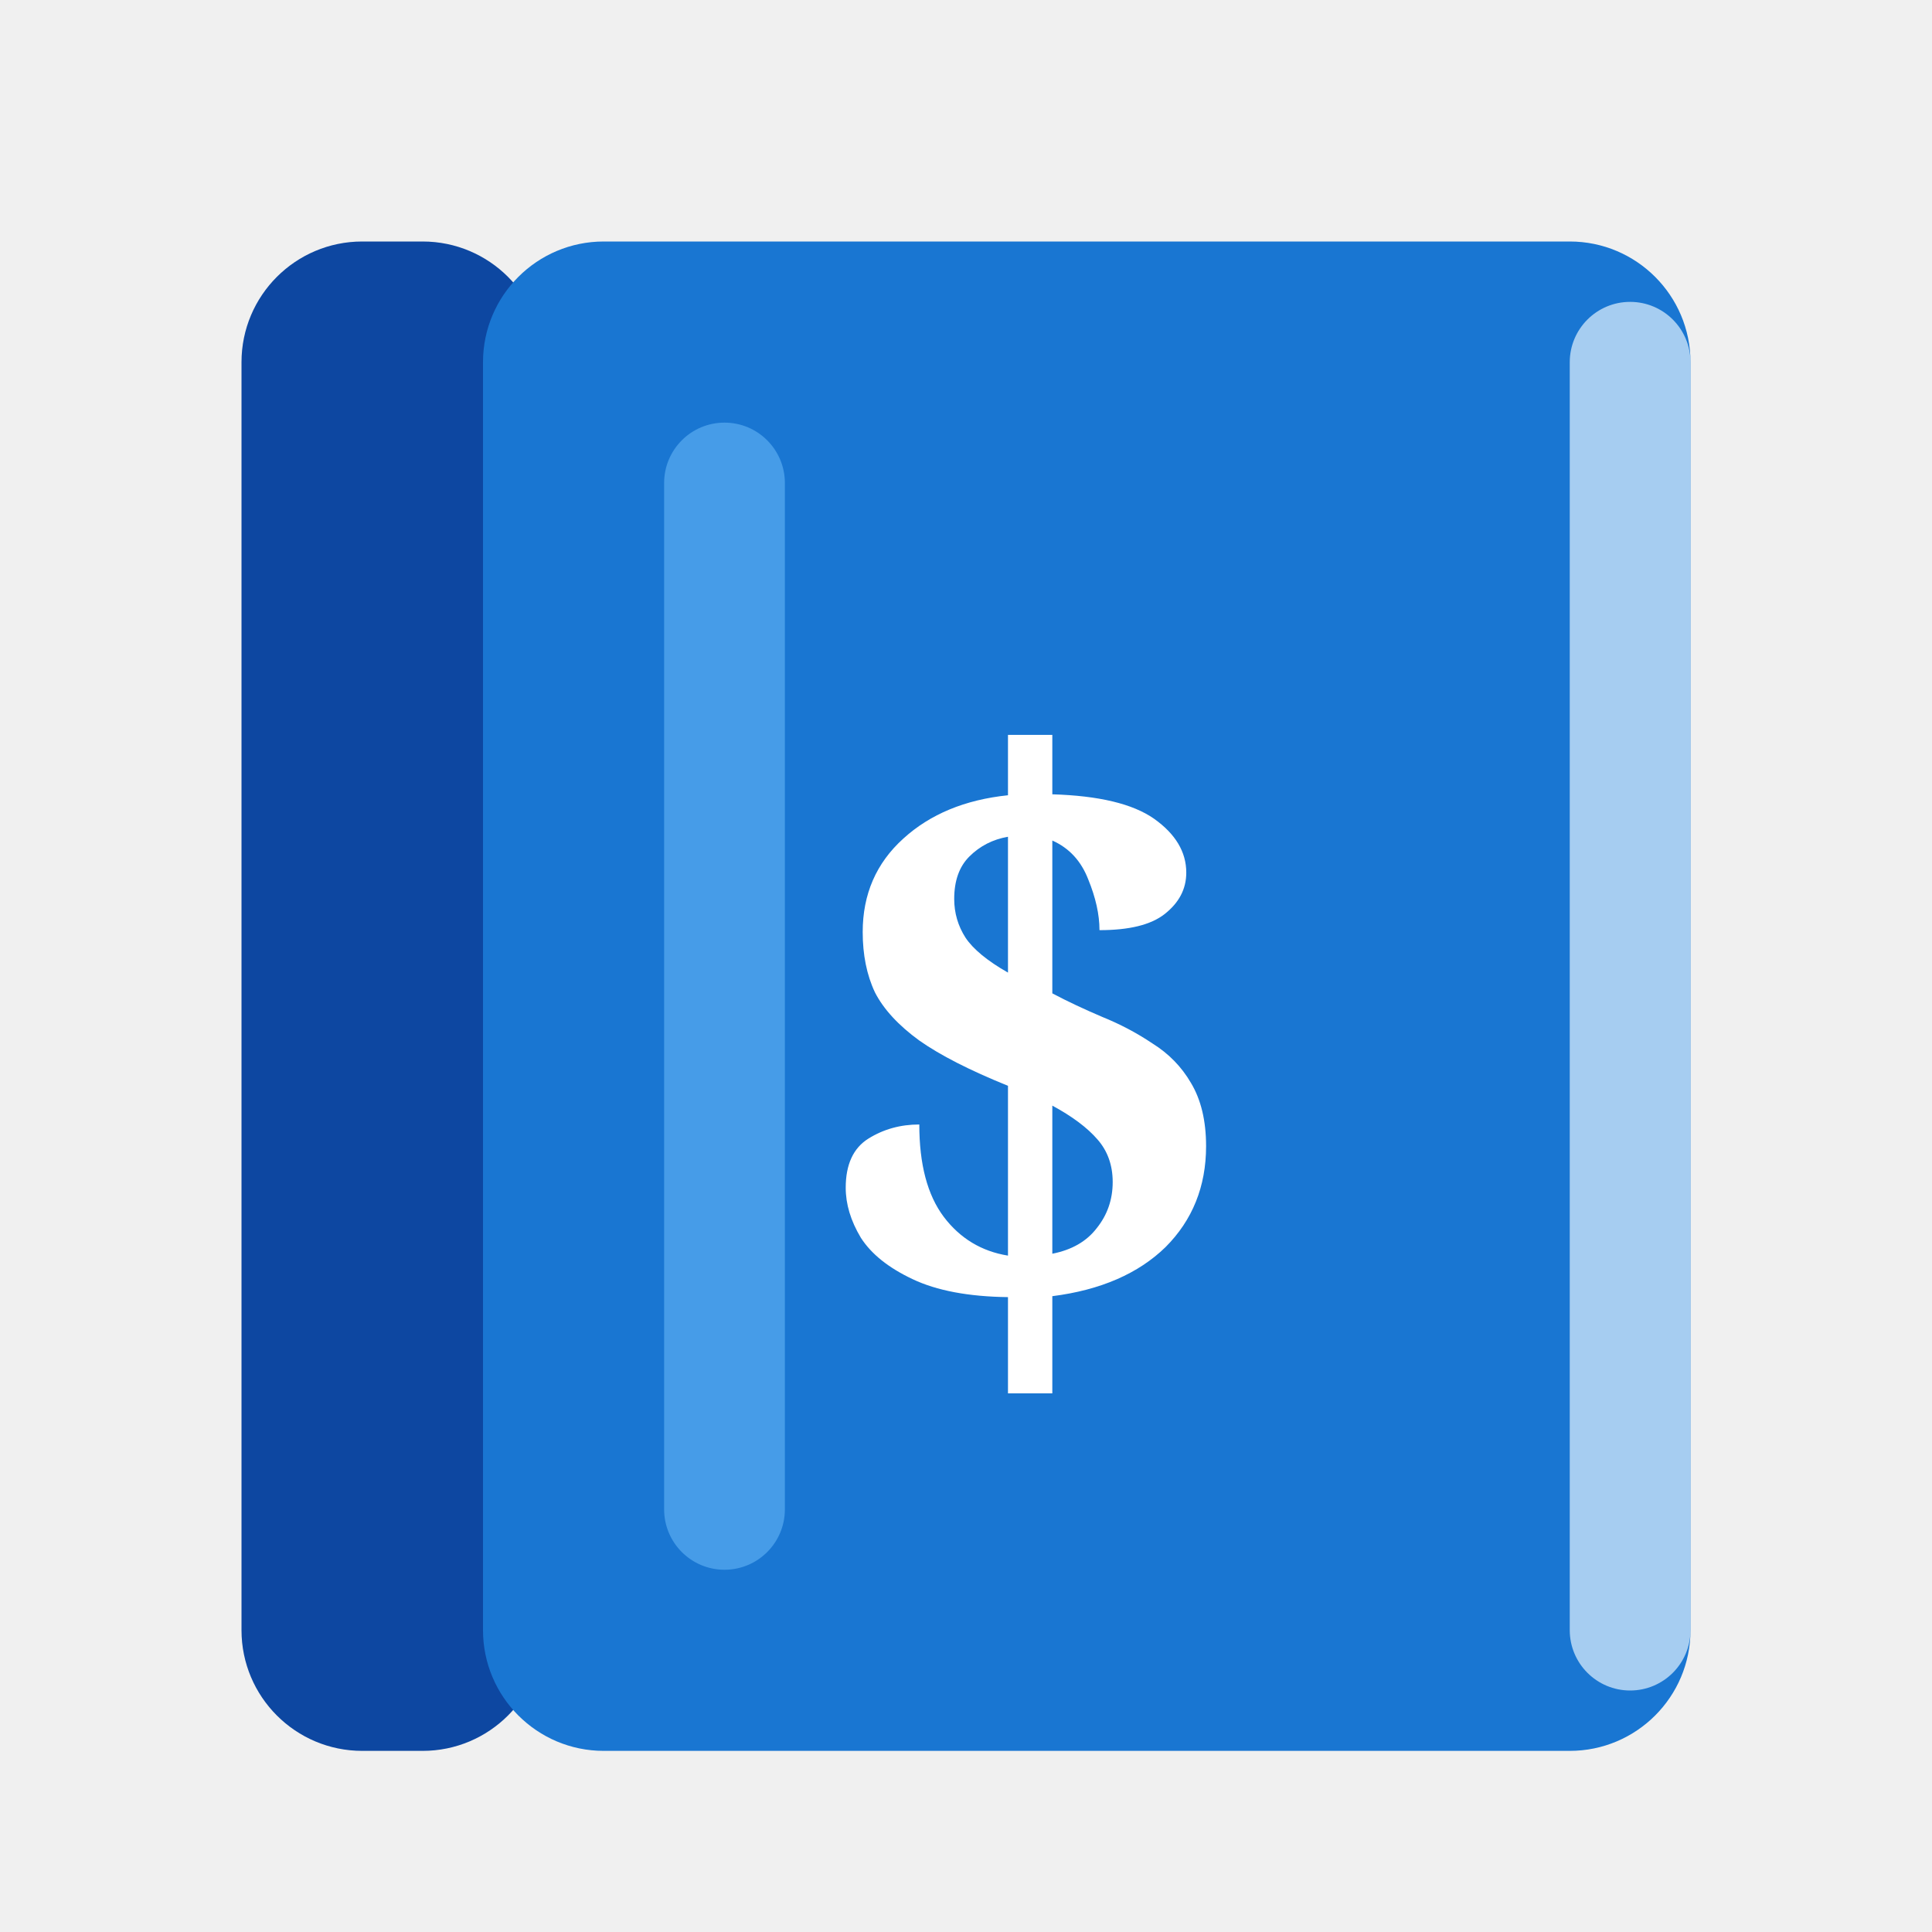
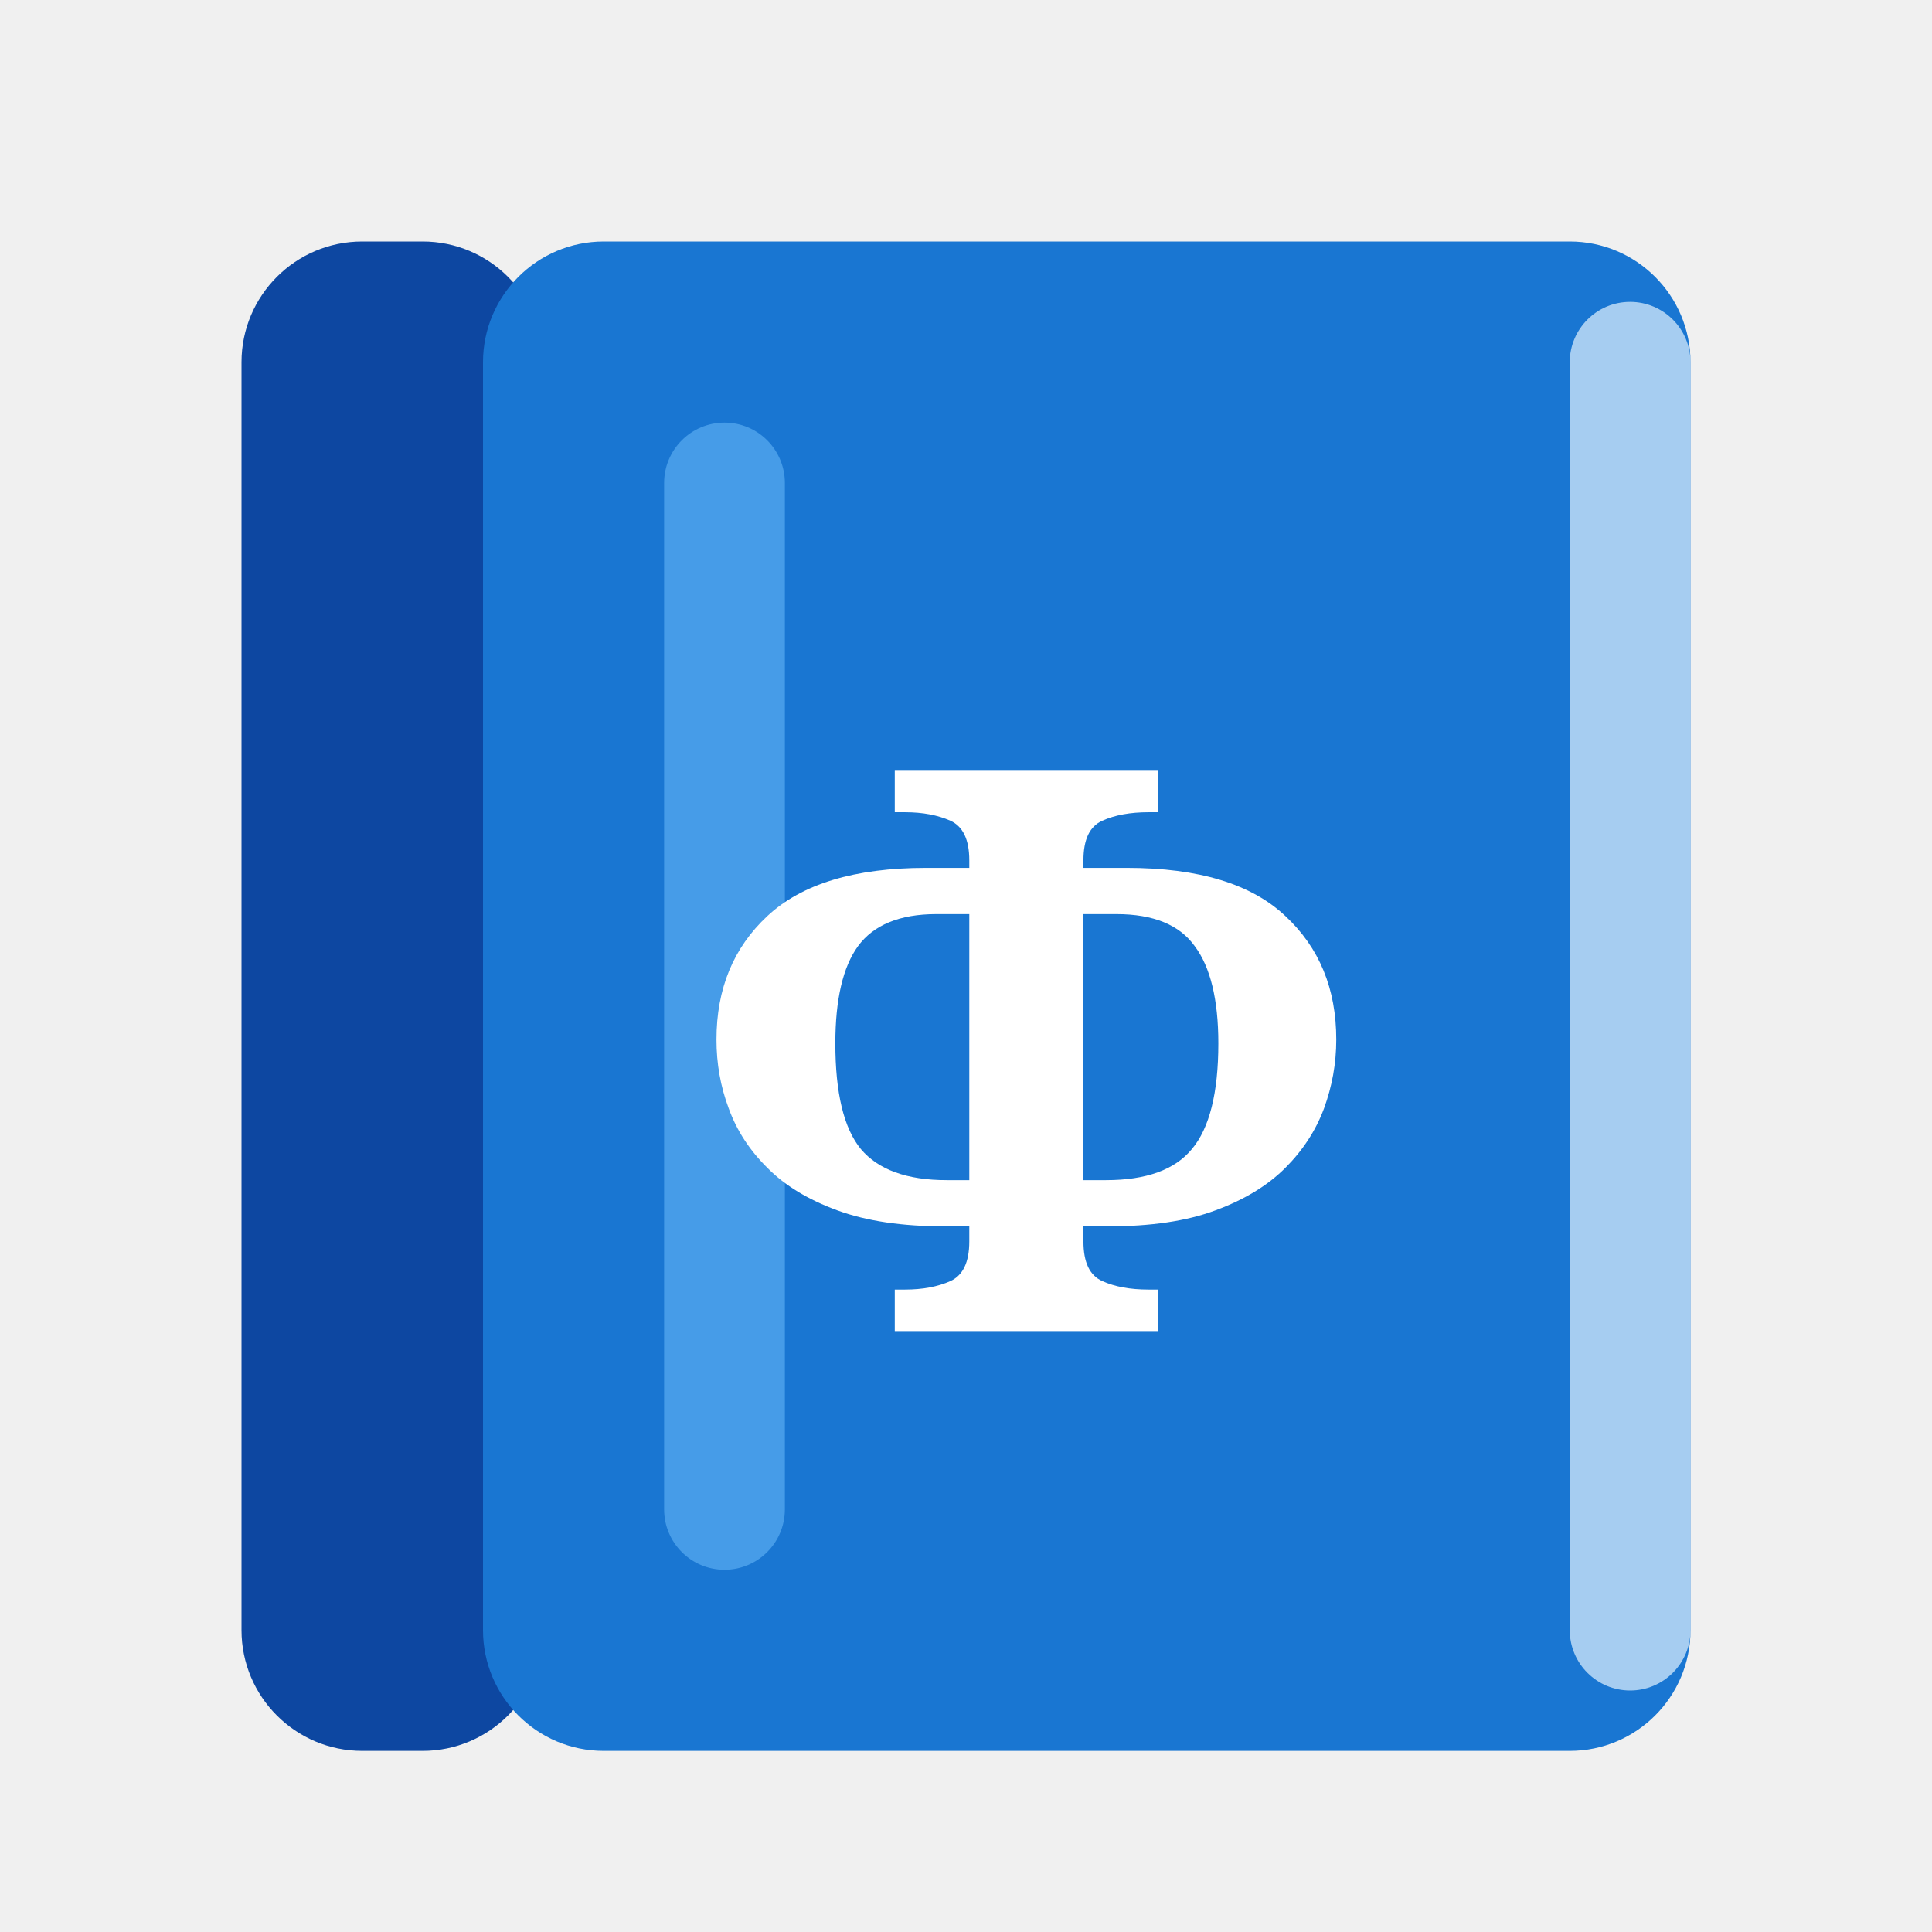
<svg xmlns="http://www.w3.org/2000/svg" viewBox="0 0 32 32">
  <rect x="4" y="4" width="5" height="25" rx="2" fill="#0d47a1" />
  <rect x="8" y="4" width="20" height="25" rx="2" fill="#1976d2" />
  <rect x="11" y="7" width="2" height="19" rx="1" fill="#64b5f6" opacity="0.6" />
  <rect x="26" y="5" width="2" height="23" rx="1" fill="#e3f2fd" opacity="0.7" />
-   <text x="17" y="17" text-anchor="middle" dominant-baseline="central" font-family="Georgia, serif" font-size="13" font-weight="bold" fill="white">$</text>
+   <text x="17" y="17" text-anchor="middle" dominant-baseline="central" font-family="Georgia, serif" font-size="13" font-weight="bold" fill="white">Ф</text>
</svg>
